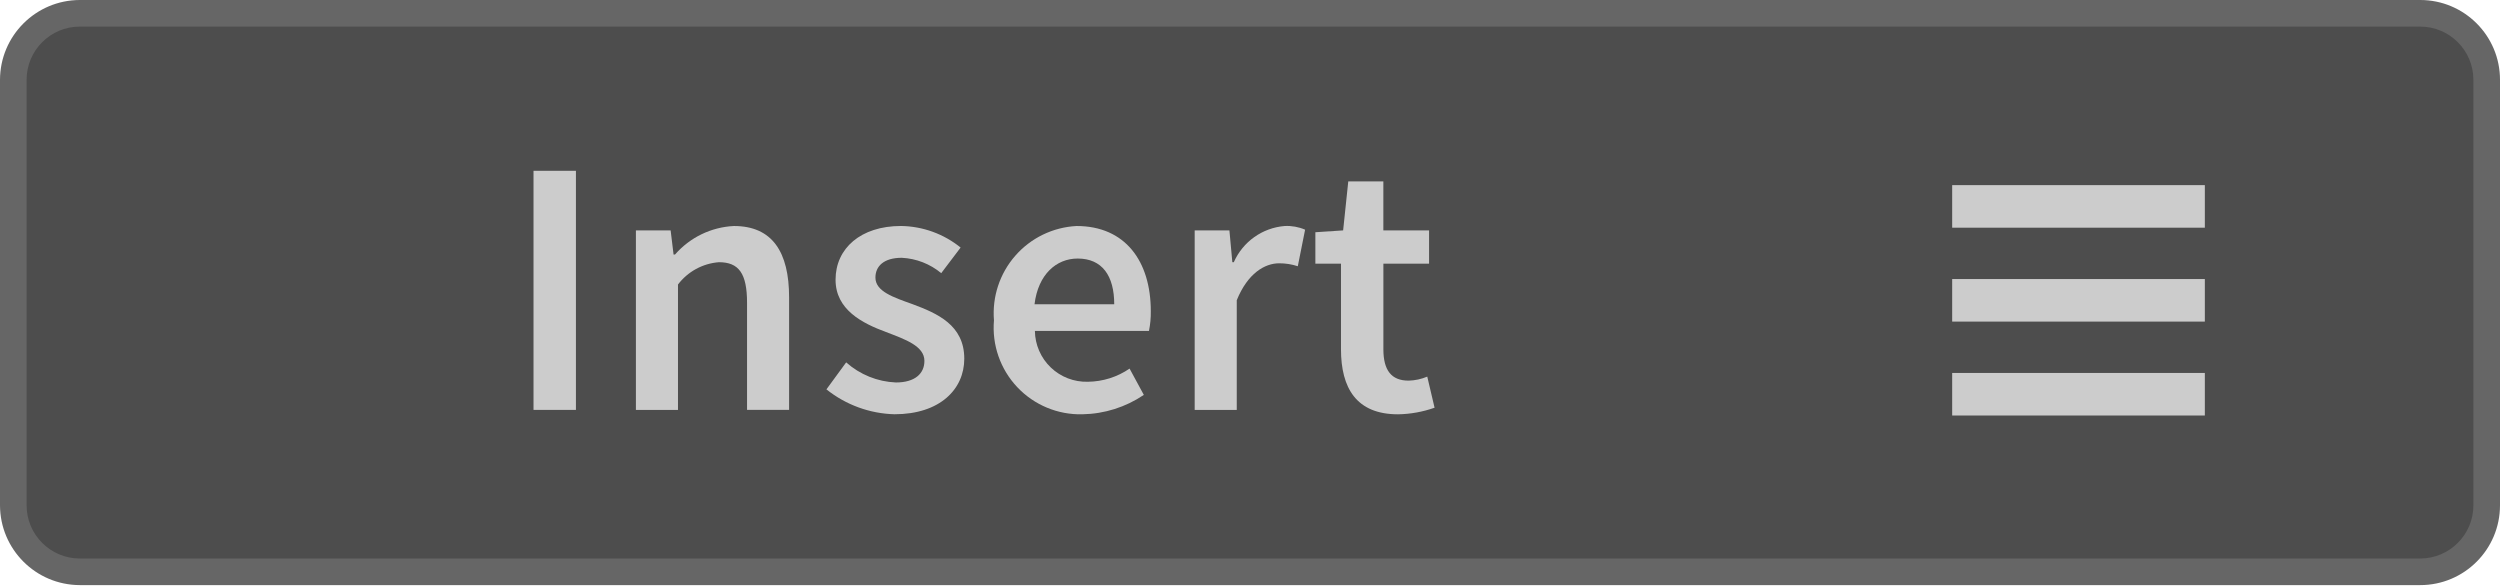
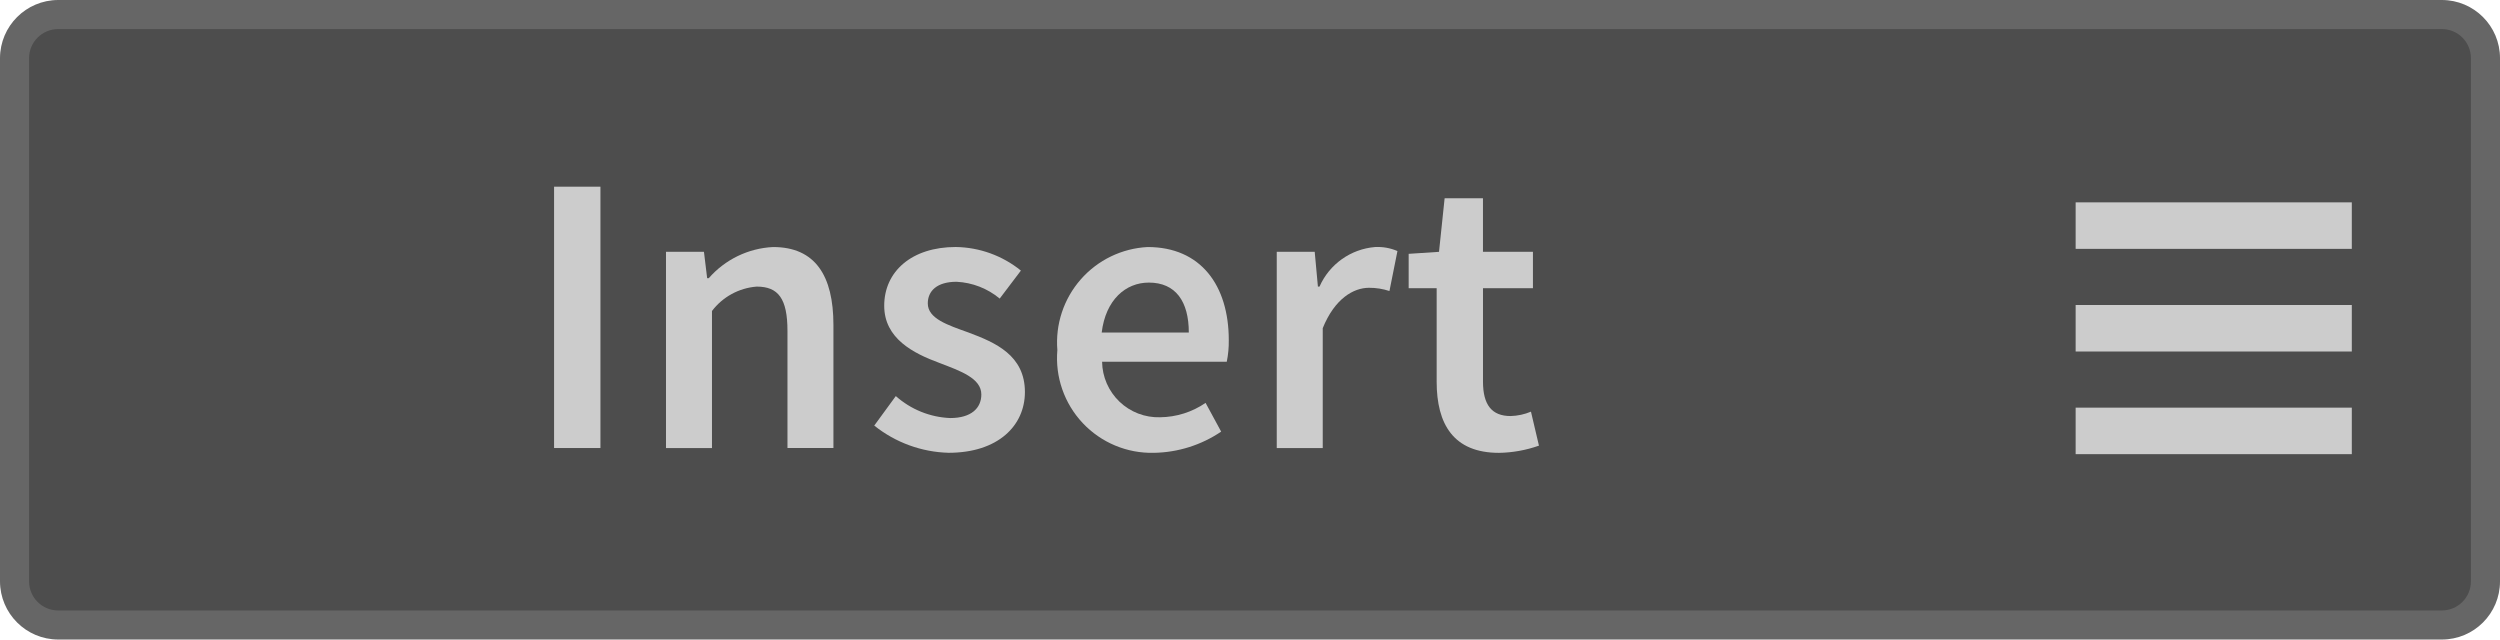
- <svg xmlns="http://www.w3.org/2000/svg" width="94" height="22" viewBox="0 0 94 22">
-   <rect x="0.5" y="0.5" width="93" height="21" rx="2.5" ry="2.5" fill="#4d4d4d" />
-   <path d="M91,1a2.002,2.002,0,0,1,2,2V19a2.002,2.002,0,0,1-2,2H3a2.002,2.002,0,0,1-2-2V3A2.002,2.002,0,0,1,3,1H91m0-1H3A3.009,3.009,0,0,0,0,3V19a3.009,3.009,0,0,0,3,3H91a3,3,0,0,0,3-3V3a3,3,0,0,0-3-3Z" fill="#666" />
-   <line x1="82.902" y1="11.292" x2="73.402" y2="11.292" stroke="#ccc" stroke-miterlimit="10" stroke-width="1.6" />
-   <line x1="82.902" y1="7.761" x2="73.402" y2="7.761" stroke="#ccc" stroke-miterlimit="10" stroke-width="1.6" />
-   <line x1="82.902" y1="14.823" x2="73.402" y2="14.823" stroke="#ccc" stroke-miterlimit="10" stroke-width="1.6" />
-   <path d="M20.06,6.422h1.595v8.99H20.06Z" fill="#ccc" />
-   <path d="M23.91,8.663h1.306l.11.907h.055a3.138,3.138,0,0,1,2.214-1.072c1.443,0,2.075.976,2.075,2.681v4.233H28.089V11.385c0-1.114-.316-1.526-1.058-1.526a2.138,2.138,0,0,0-1.539.839v4.715H23.91Z" fill="#ccc" />
-   <path d="M31.816,13.625a2.999,2.999,0,0,0,1.87.756c.728,0,1.072-.344,1.072-.811,0-.563-.729-.811-1.444-1.086-.894-.33-1.897-.838-1.897-1.966,0-1.182.949-2.021,2.461-2.021a3.643,3.643,0,0,1,2.241.811l-.729.963a2.513,2.513,0,0,0-1.485-.578c-.674,0-.989.317-.989.743,0,.522.674.742,1.402,1.003.922.344,1.939.783,1.939,2.047,0,1.155-.922,2.09-2.626,2.09a4.276,4.276,0,0,1-2.557-.936Z" fill="#ccc" />
-   <path d="M40.479,8.498c1.828,0,2.791,1.32,2.791,3.203a3.429,3.429,0,0,1-.069.742H38.912a1.937,1.937,0,0,0,1.993,1.911,2.82,2.82,0,0,0,1.567-.495l.536.989a4.254,4.254,0,0,1-2.308.729,3.255,3.255,0,0,1-3.327-3.533A3.284,3.284,0,0,1,40.479,8.498Zm1.416,2.942c0-1.072-.453-1.719-1.375-1.719-.797,0-1.485.591-1.622,1.719Z" fill="#ccc" />
-   <path d="M44.92,8.663h1.306l.11,1.196h.055a2.294,2.294,0,0,1,1.911-1.361,1.725,1.725,0,0,1,.77.138l-.275,1.375a2.209,2.209,0,0,0-.701-.111c-.536,0-1.182.372-1.594,1.389v4.124H44.92Z" fill="#ccc" />
-   <path d="M50.421,9.913h-.963V8.732L50.502,8.663l.193-1.842h1.319V8.663h1.719V9.913H52.015v3.217c0,.797.303,1.182.949,1.182a1.93,1.93,0,0,0,.701-.151l.275,1.169a4.321,4.321,0,0,1-1.375.248c-1.567,0-2.144-.99-2.144-2.447Z" fill="#ccc" />
+ <svg xmlns="http://www.w3.org/2000/svg" width="86" height="22" viewBox="0 0 86 22">
+   <rect x="0.5" y="0.5" width="85" height="21" rx="1.5" ry="1.5" fill="#4d4d4d" />
+   <path d="M84,1a1.001,1.001,0,0,1,1,1V20a1.001,1.001,0,0,1-1,1H2a1.001,1.001,0,0,1-1-1V2A1.001,1.001,0,0,1,2,1H84m0-1H2A2.006,2.006,0,0,0,0,2V20a2.006,2.006,0,0,0,2,2H84a2,2,0,0,0,2-2V2a2,2,0,0,0-2-2Z" fill="#666" />
+   <line x1="80.902" y1="11.292" x2="71.402" y2="11.292" stroke="#ccc" stroke-miterlimit="10" stroke-width="1.6" />
+   <line x1="80.902" y1="7.761" x2="71.402" y2="7.761" stroke="#ccc" stroke-miterlimit="10" stroke-width="1.6" />
+   <line x1="80.902" y1="14.823" x2="71.402" y2="14.823" stroke="#ccc" stroke-miterlimit="10" stroke-width="1.6" />
+   <path d="M19.06,6.422h1.595v8.99H19.06Z" fill="#ccc" />
+   <path d="M22.91,8.663h1.306l.11.907h.055a3.138,3.138,0,0,1,2.214-1.072c1.443,0,2.075.976,2.075,2.681v4.233H27.089V11.385c0-1.114-.316-1.526-1.058-1.526a2.138,2.138,0,0,0-1.539.839v4.715H22.91Z" fill="#ccc" />
+   <path d="M30.816,13.625a2.999,2.999,0,0,0,1.87.756c.728,0,1.072-.344,1.072-.811,0-.563-.729-.811-1.444-1.086-.894-.33-1.897-.838-1.897-1.966,0-1.182.949-2.021,2.461-2.021a3.643,3.643,0,0,1,2.241.811l-.729.963a2.513,2.513,0,0,0-1.485-.578c-.674,0-.989.317-.989.743,0,.522.674.742,1.402,1.003.922.344,1.939.783,1.939,2.047,0,1.155-.922,2.09-2.626,2.09a4.276,4.276,0,0,1-2.557-.936Z" fill="#ccc" />
+   <path d="M39.479,8.498c1.828,0,2.791,1.32,2.791,3.203a3.429,3.429,0,0,1-.069.742H37.912a1.937,1.937,0,0,0,1.993,1.911,2.82,2.82,0,0,0,1.567-.495l.536.989a4.254,4.254,0,0,1-2.308.729,3.255,3.255,0,0,1-3.327-3.533A3.284,3.284,0,0,1,39.479,8.498Zm1.416,2.942c0-1.072-.453-1.719-1.375-1.719-.797,0-1.485.591-1.622,1.719Z" fill="#ccc" />
+   <path d="M43.92,8.663h1.306l.11,1.196h.055a2.294,2.294,0,0,1,1.911-1.361,1.725,1.725,0,0,1,.77.138l-.275,1.375a2.209,2.209,0,0,0-.701-.111c-.536,0-1.182.372-1.594,1.389v4.124H43.92Z" fill="#ccc" />
+   <path d="M49.421,9.913h-.963V8.732L49.502,8.663l.193-1.842h1.319V8.663h1.719V9.913H51.015v3.217c0,.797.303,1.182.949,1.182a1.93,1.93,0,0,0,.701-.151l.275,1.169a4.321,4.321,0,0,1-1.375.248c-1.567,0-2.144-.99-2.144-2.447Z" fill="#ccc" />
</svg>
